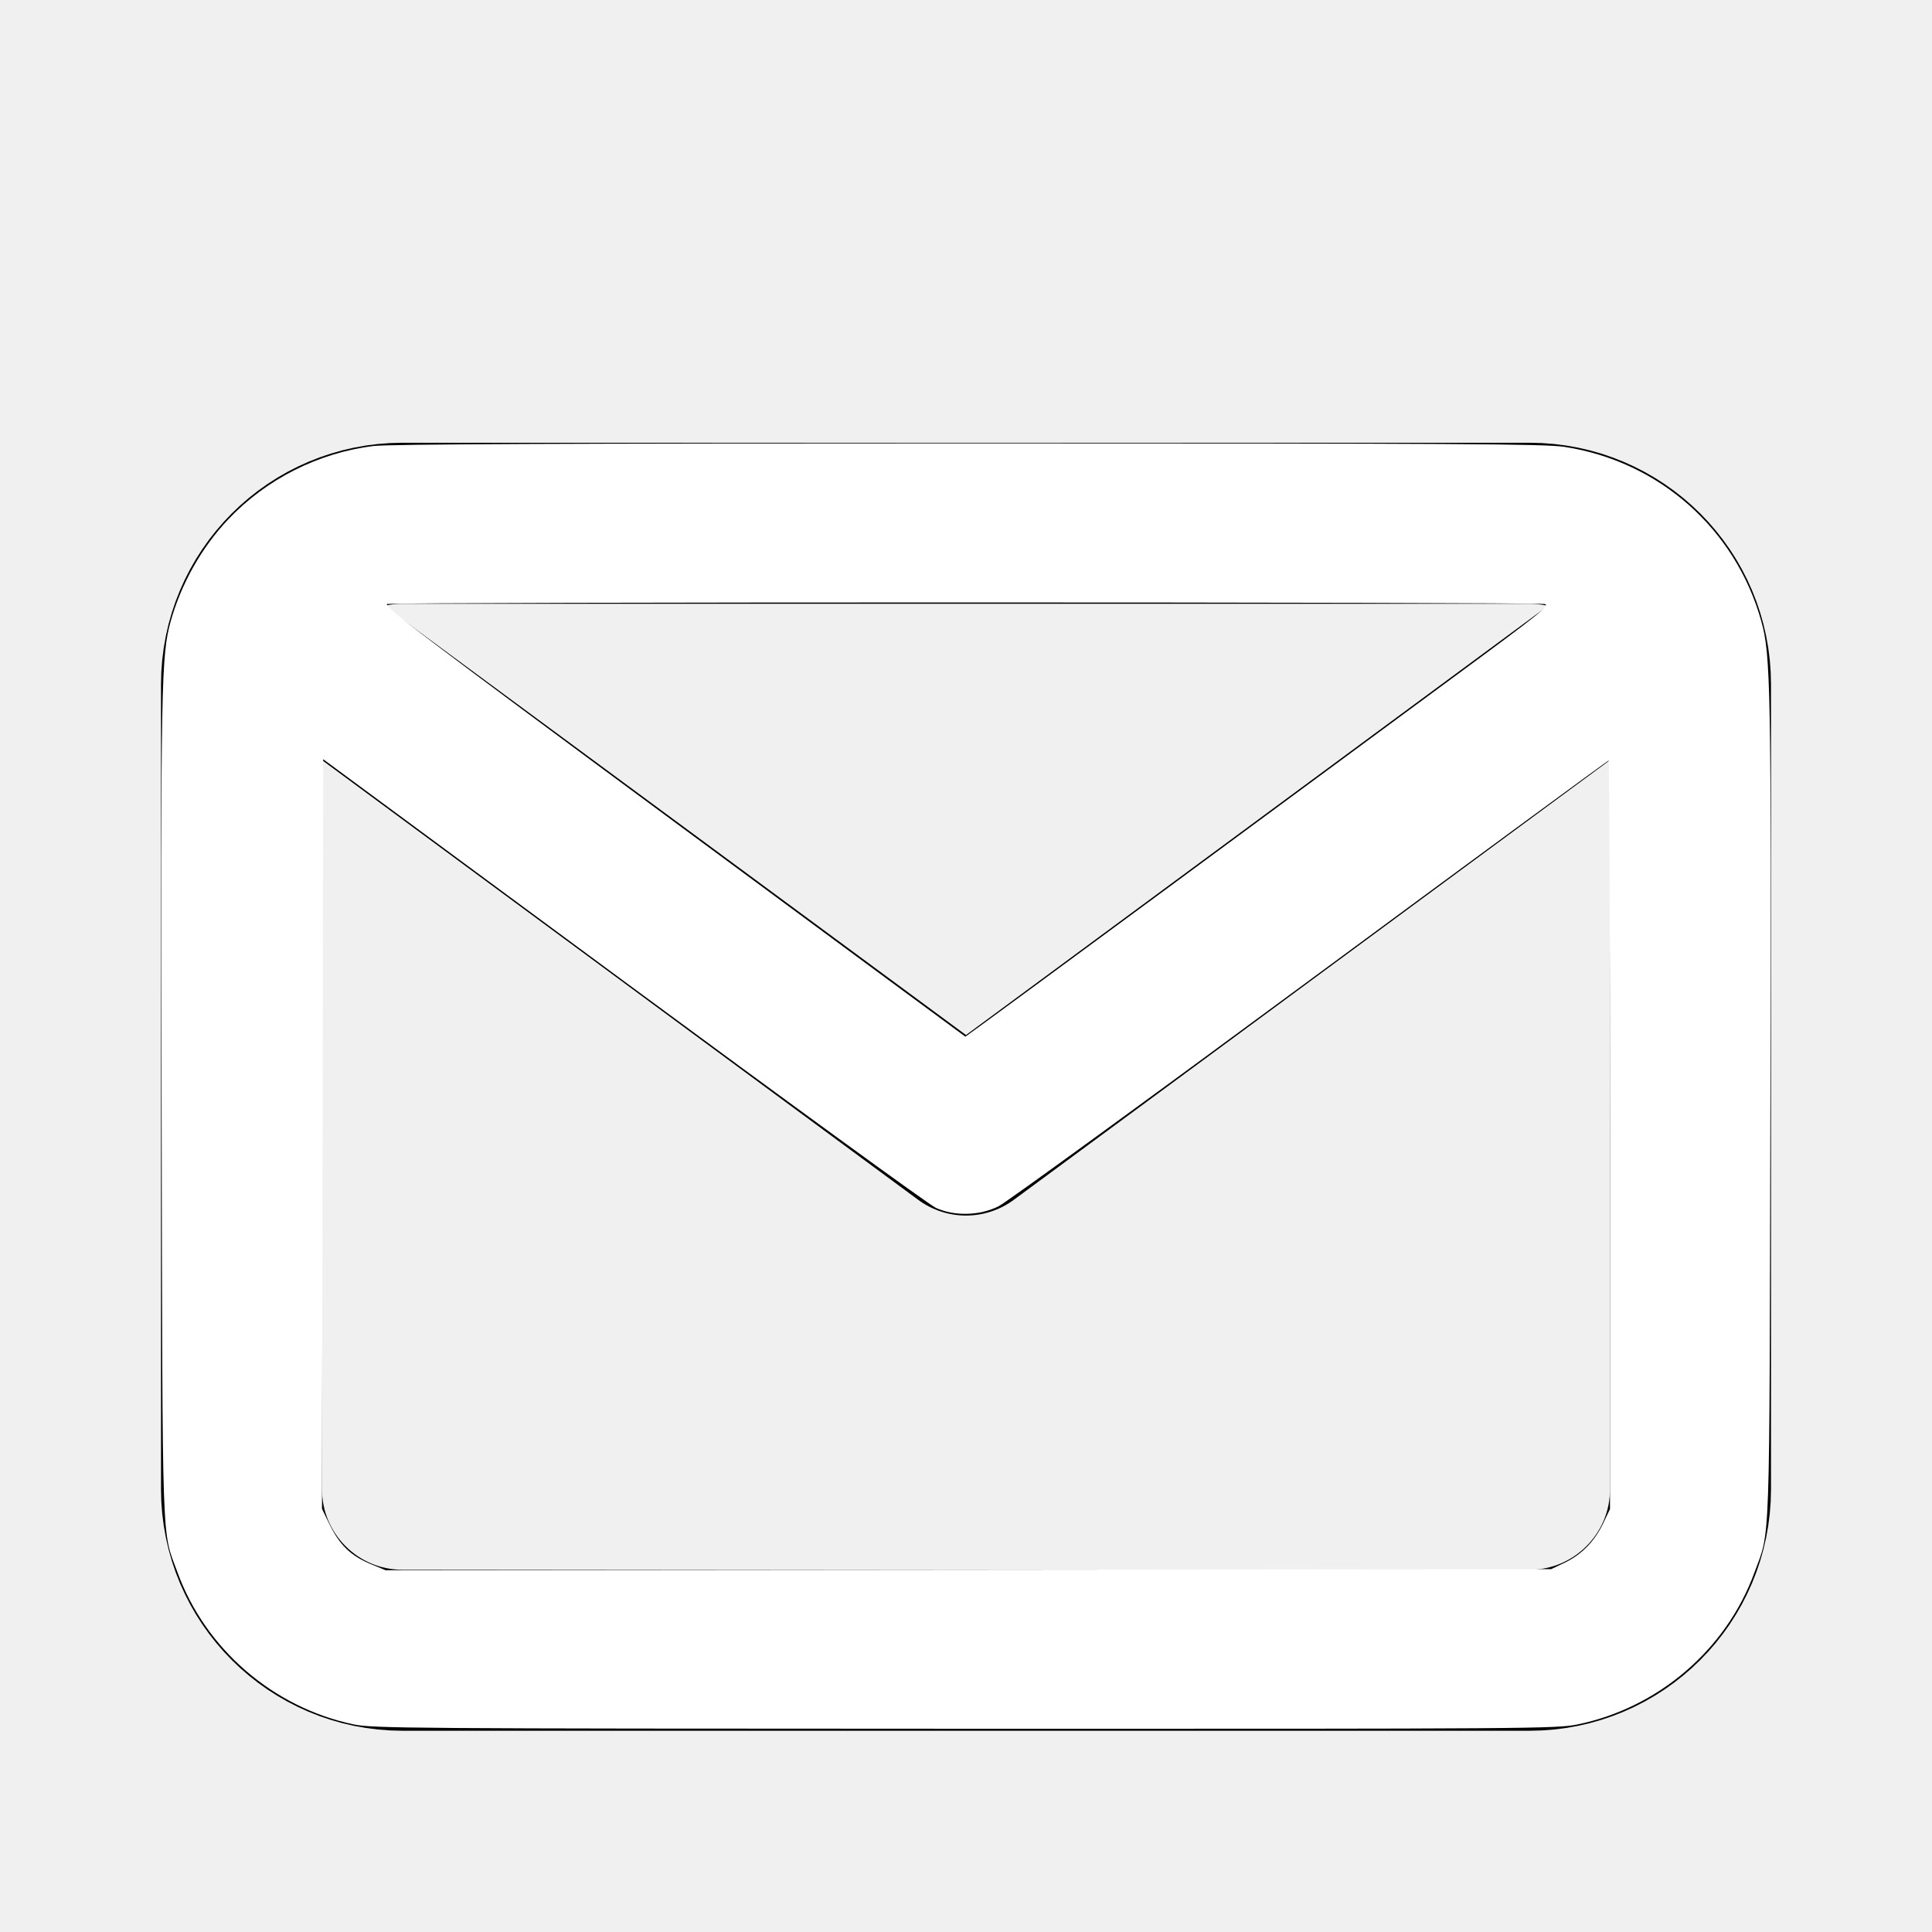
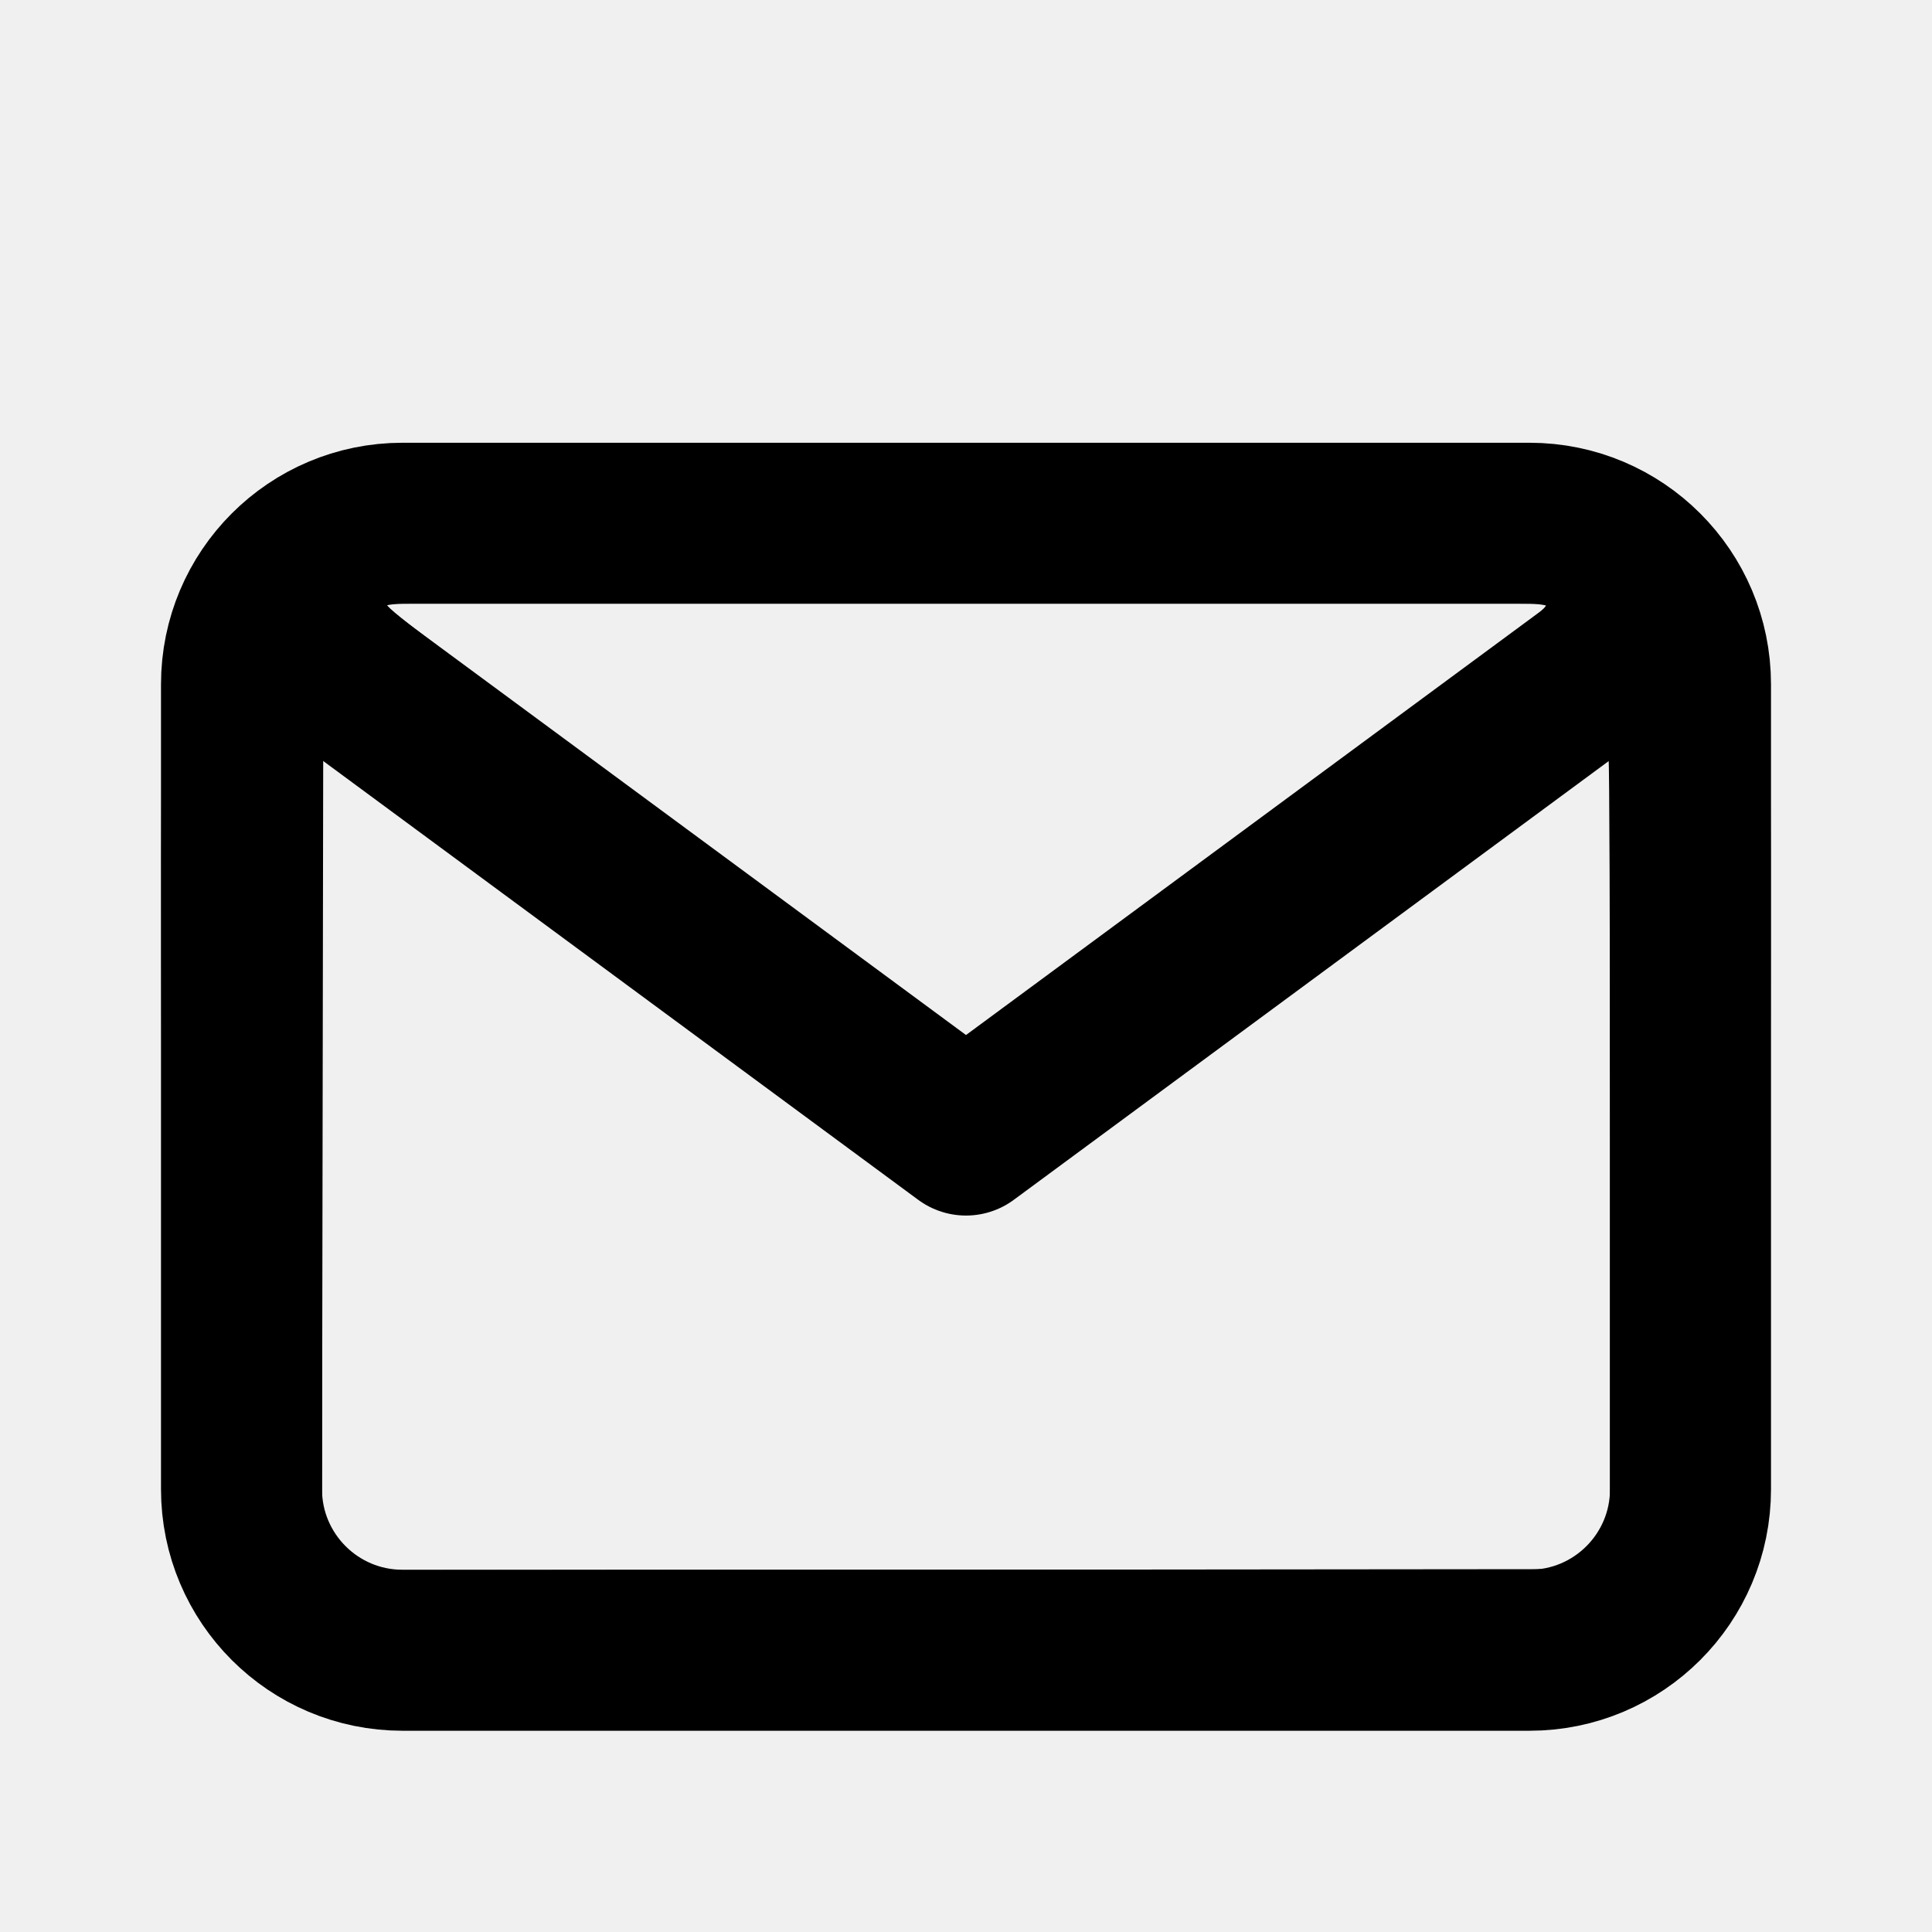
<svg xmlns="http://www.w3.org/2000/svg" width="800px" height="800px" viewBox="0 0 24 24" version="1.1" id="svg389">
  <defs id="defs393" />
  <g id="Complete">
    <g id="mail">
      <g id="g385">
        <polyline fill="none" points="4 8.2 12 14.1 20 8.2" stroke="#000000" stroke-linecap="round" stroke-linejoin="round" stroke-width="2" id="polyline381" />
        <rect fill="none" height="14" rx="2" ry="2" stroke="#000000" stroke-linecap="round" stroke-linejoin="round" stroke-width="2" width="18" x="3" y="6.5" id="rect383" />
      </g>
    </g>
  </g>
-   <path style="fill:#ffffff;stroke-width:0.995" d="m 146.269,713.994 c -33.157,-7.002 -61.148,-31.177 -72.726,-62.808 -6.661,-18.2 -6.209,-5.092 -6.619,-191.983 -0.387,-176.69 -0.179,-187.81 3.773,-201.99 4.296,-15.412 12.754,-30.415 23.686,-42.014 15.802,-16.766 37.477,-27.729 60.342,-30.52 6.275,-0.766 79.977,-1.092 246.269,-1.09 202.256,0.003 238.71,0.216 246.766,1.445 39.248,5.989 70.875,33.982 81.546,72.178 3.913,14.008 4.143,26.356 3.762,202.488 -0.402,186.343 0.049,173.287 -6.612,191.485 -11.66,31.857 -39.709,55.942 -73.201,62.855 -8.617,1.779 -18.776,1.85 -253.753,1.796 -231.531,-0.054 -245.234,-0.154 -253.234,-1.843 z m 501.493,-66.843 c 7.086,-3.366 12.489,-8.855 16.05,-16.306 l 2.854,-5.97 7.9e-4,-154.975 c 4.3e-4,-85.236 -0.261,-154.975 -0.581,-154.975 -0.32,0 -55.954,40.858 -123.631,90.796 -67.677,49.938 -125.72,92.139 -128.984,93.781 -7.761,3.904 -18.173,4.173 -25.908,0.671 -2.736,-1.239 -60.945,-43.55 -129.353,-94.024 l -124.378,-91.771 -0.252,155.194 -0.252,155.194 2.928,6.025 c 4.407,9.068 8.935,13.443 17.608,17.014 l 5.838,2.404 241.294,-0.228 241.294,-0.228 z M 483.811,367.497 c 46.118,-34.021 100.6,-74.197 121.072,-89.28 32.489,-23.937 36.917,-27.51 34.826,-28.095 -3.105,-0.869 -476.275,-0.88 -479.369,-0.011 -2.006,0.563 15.156,13.588 118.408,89.861 66.415,49.061 120.858,89.243 120.983,89.292 0.126,0.049 37.962,-27.745 84.08,-61.766 z" id="path395" transform="scale(0.03)" />
+   <path style="fill:#000000;stroke-width:0.995" d="m 146.269,713.994 c -33.157,-7.002 -61.148,-31.177 -72.726,-62.808 -6.661,-18.2 -6.209,-5.092 -6.619,-191.983 -0.387,-176.69 -0.179,-187.81 3.773,-201.99 4.296,-15.412 12.754,-30.415 23.686,-42.014 15.802,-16.766 37.477,-27.729 60.342,-30.52 6.275,-0.766 79.977,-1.092 246.269,-1.09 202.256,0.003 238.71,0.216 246.766,1.445 39.248,5.989 70.875,33.982 81.546,72.178 3.913,14.008 4.143,26.356 3.762,202.488 -0.402,186.343 0.049,173.287 -6.612,191.485 -11.66,31.857 -39.709,55.942 -73.201,62.855 -8.617,1.779 -18.776,1.85 -253.753,1.796 -231.531,-0.054 -245.234,-0.154 -253.234,-1.843 z m 501.493,-66.843 c 7.086,-3.366 12.489,-8.855 16.05,-16.306 l 2.854,-5.97 7.9e-4,-154.975 c 4.3e-4,-85.236 -0.261,-154.975 -0.581,-154.975 -0.32,0 -55.954,40.858 -123.631,90.796 -67.677,49.938 -125.72,92.139 -128.984,93.781 -7.761,3.904 -18.173,4.173 -25.908,0.671 -2.736,-1.239 -60.945,-43.55 -129.353,-94.024 l -124.378,-91.771 -0.252,155.194 -0.252,155.194 2.928,6.025 c 4.407,9.068 8.935,13.443 17.608,17.014 l 5.838,2.404 241.294,-0.228 241.294,-0.228 z M 483.811,367.497 c 46.118,-34.021 100.6,-74.197 121.072,-89.28 32.489,-23.937 36.917,-27.51 34.826,-28.095 -3.105,-0.869 -476.275,-0.88 -479.369,-0.011 -2.006,0.563 15.156,13.588 118.408,89.861 66.415,49.061 120.858,89.243 120.983,89.292 0.126,0.049 37.962,-27.745 84.08,-61.766 z" id="path395" transform="scale(0.03)" />
</svg>
